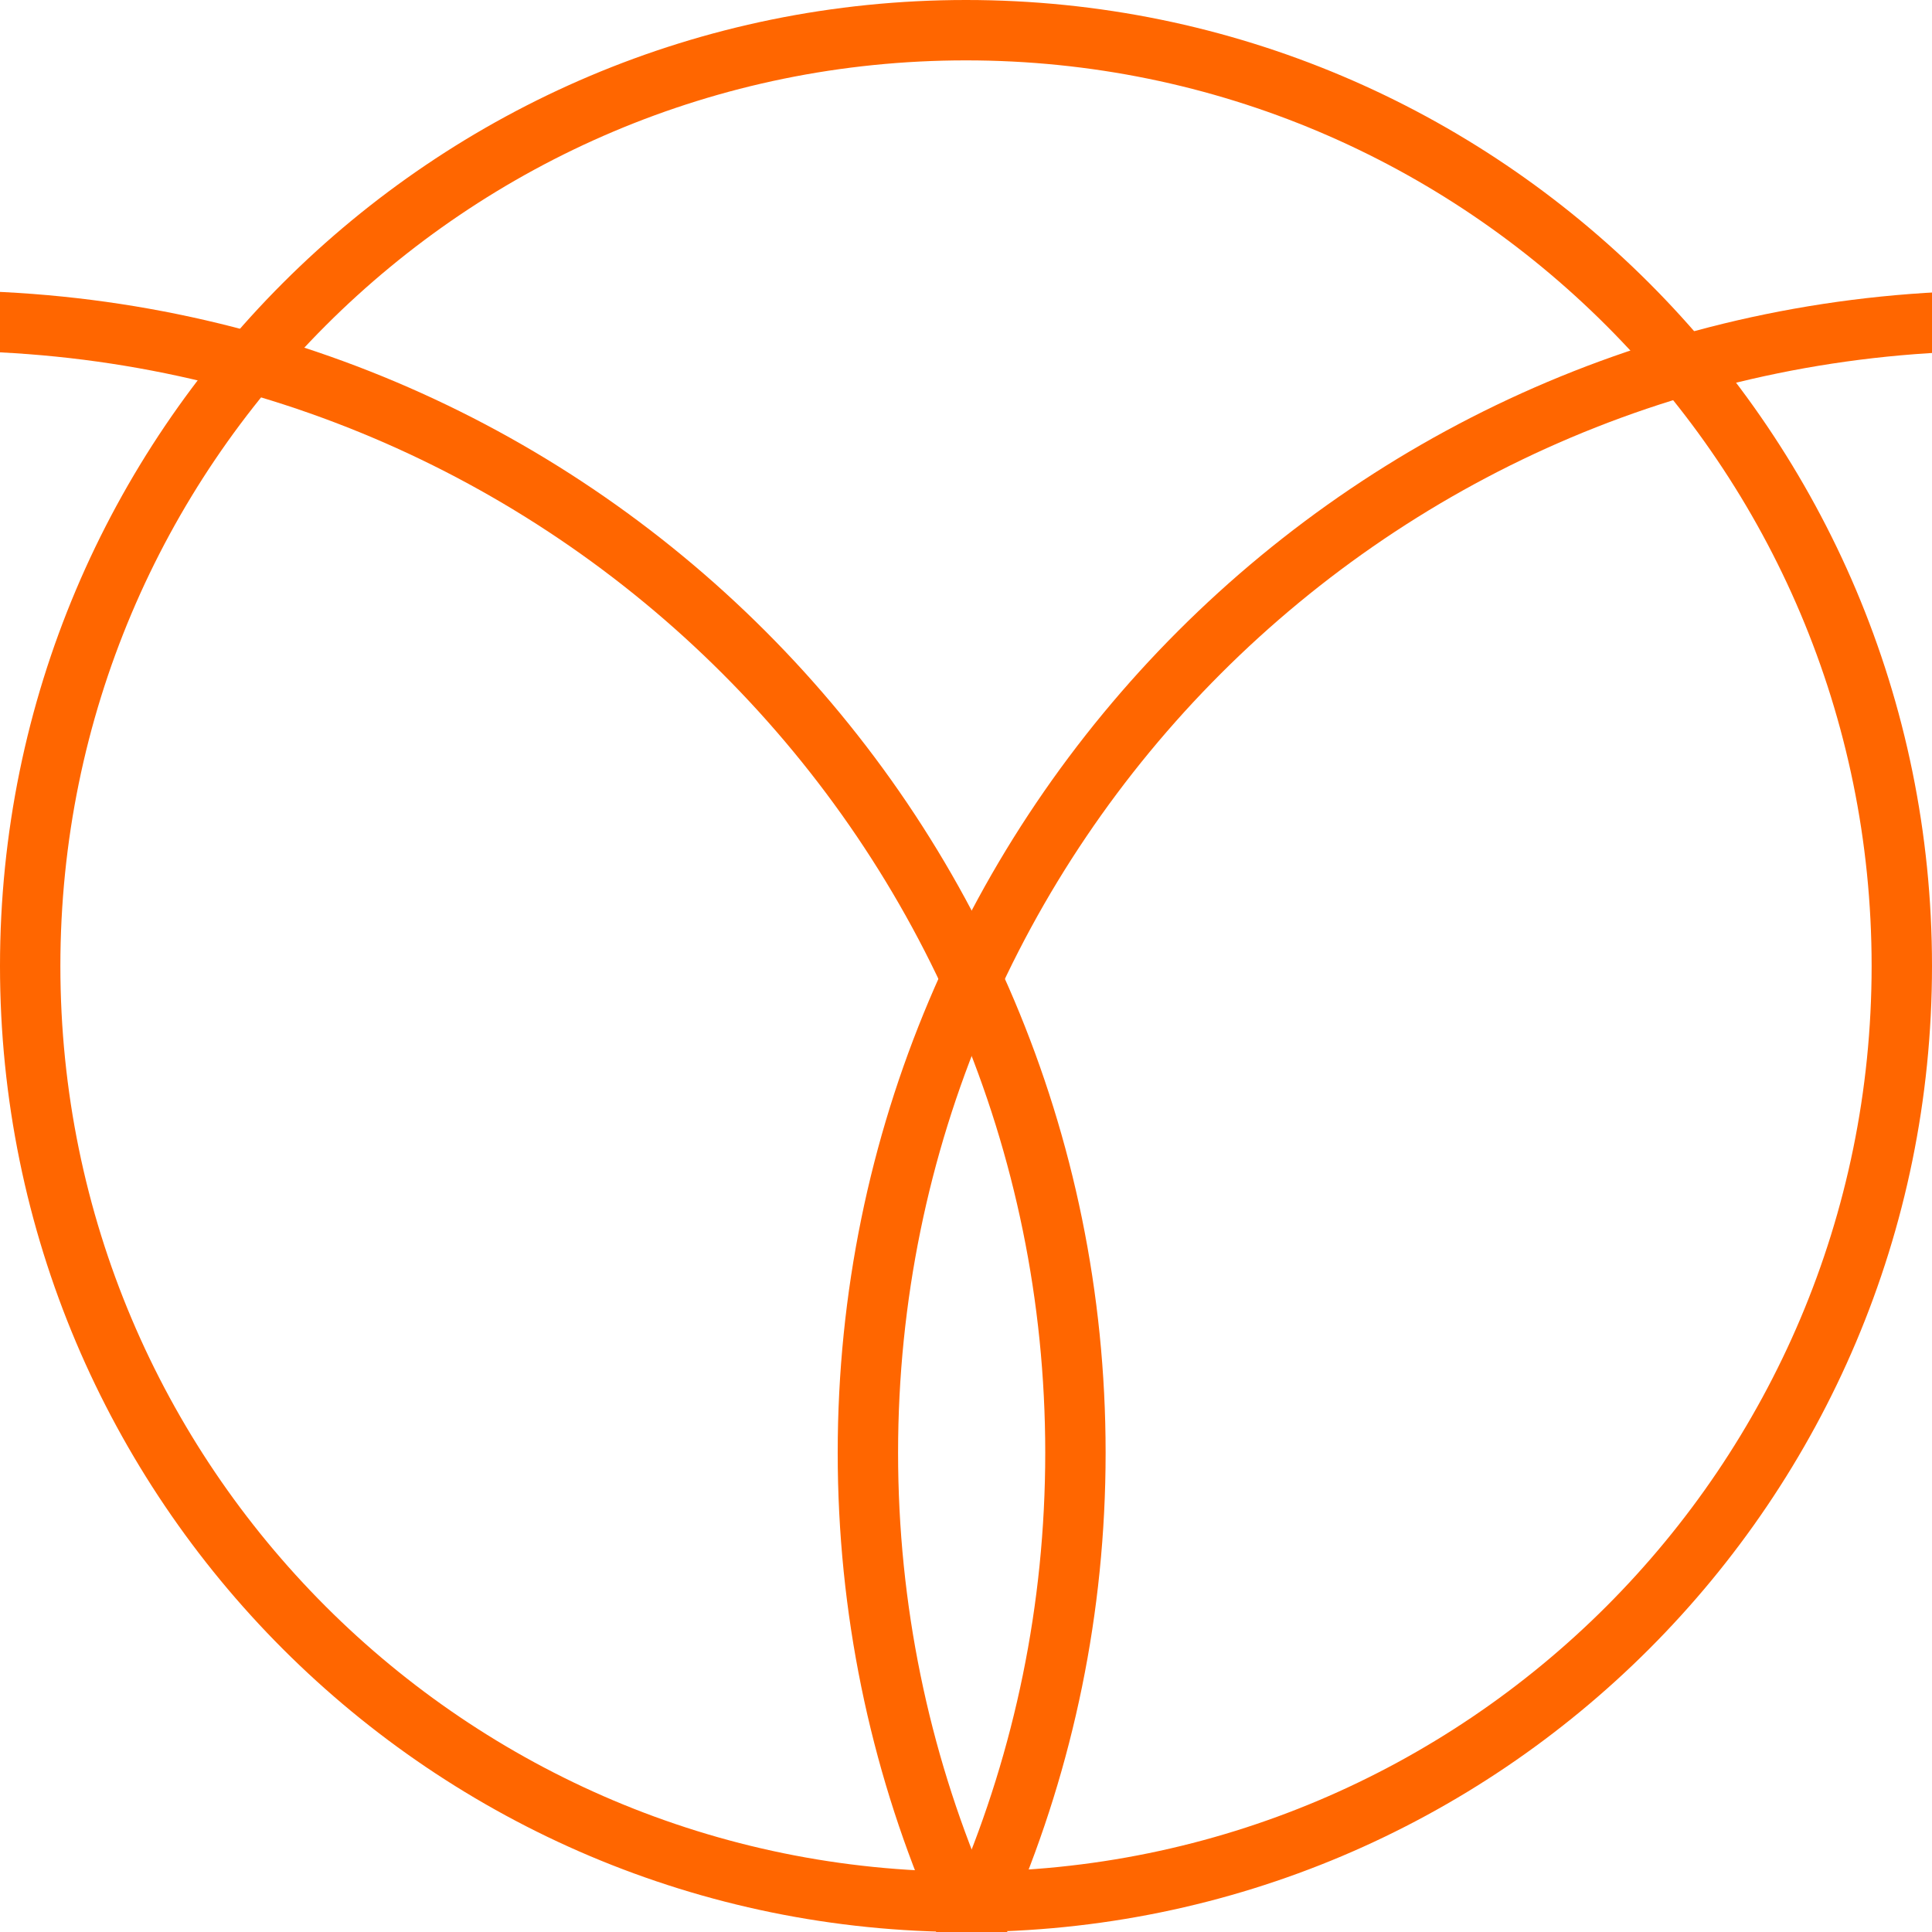
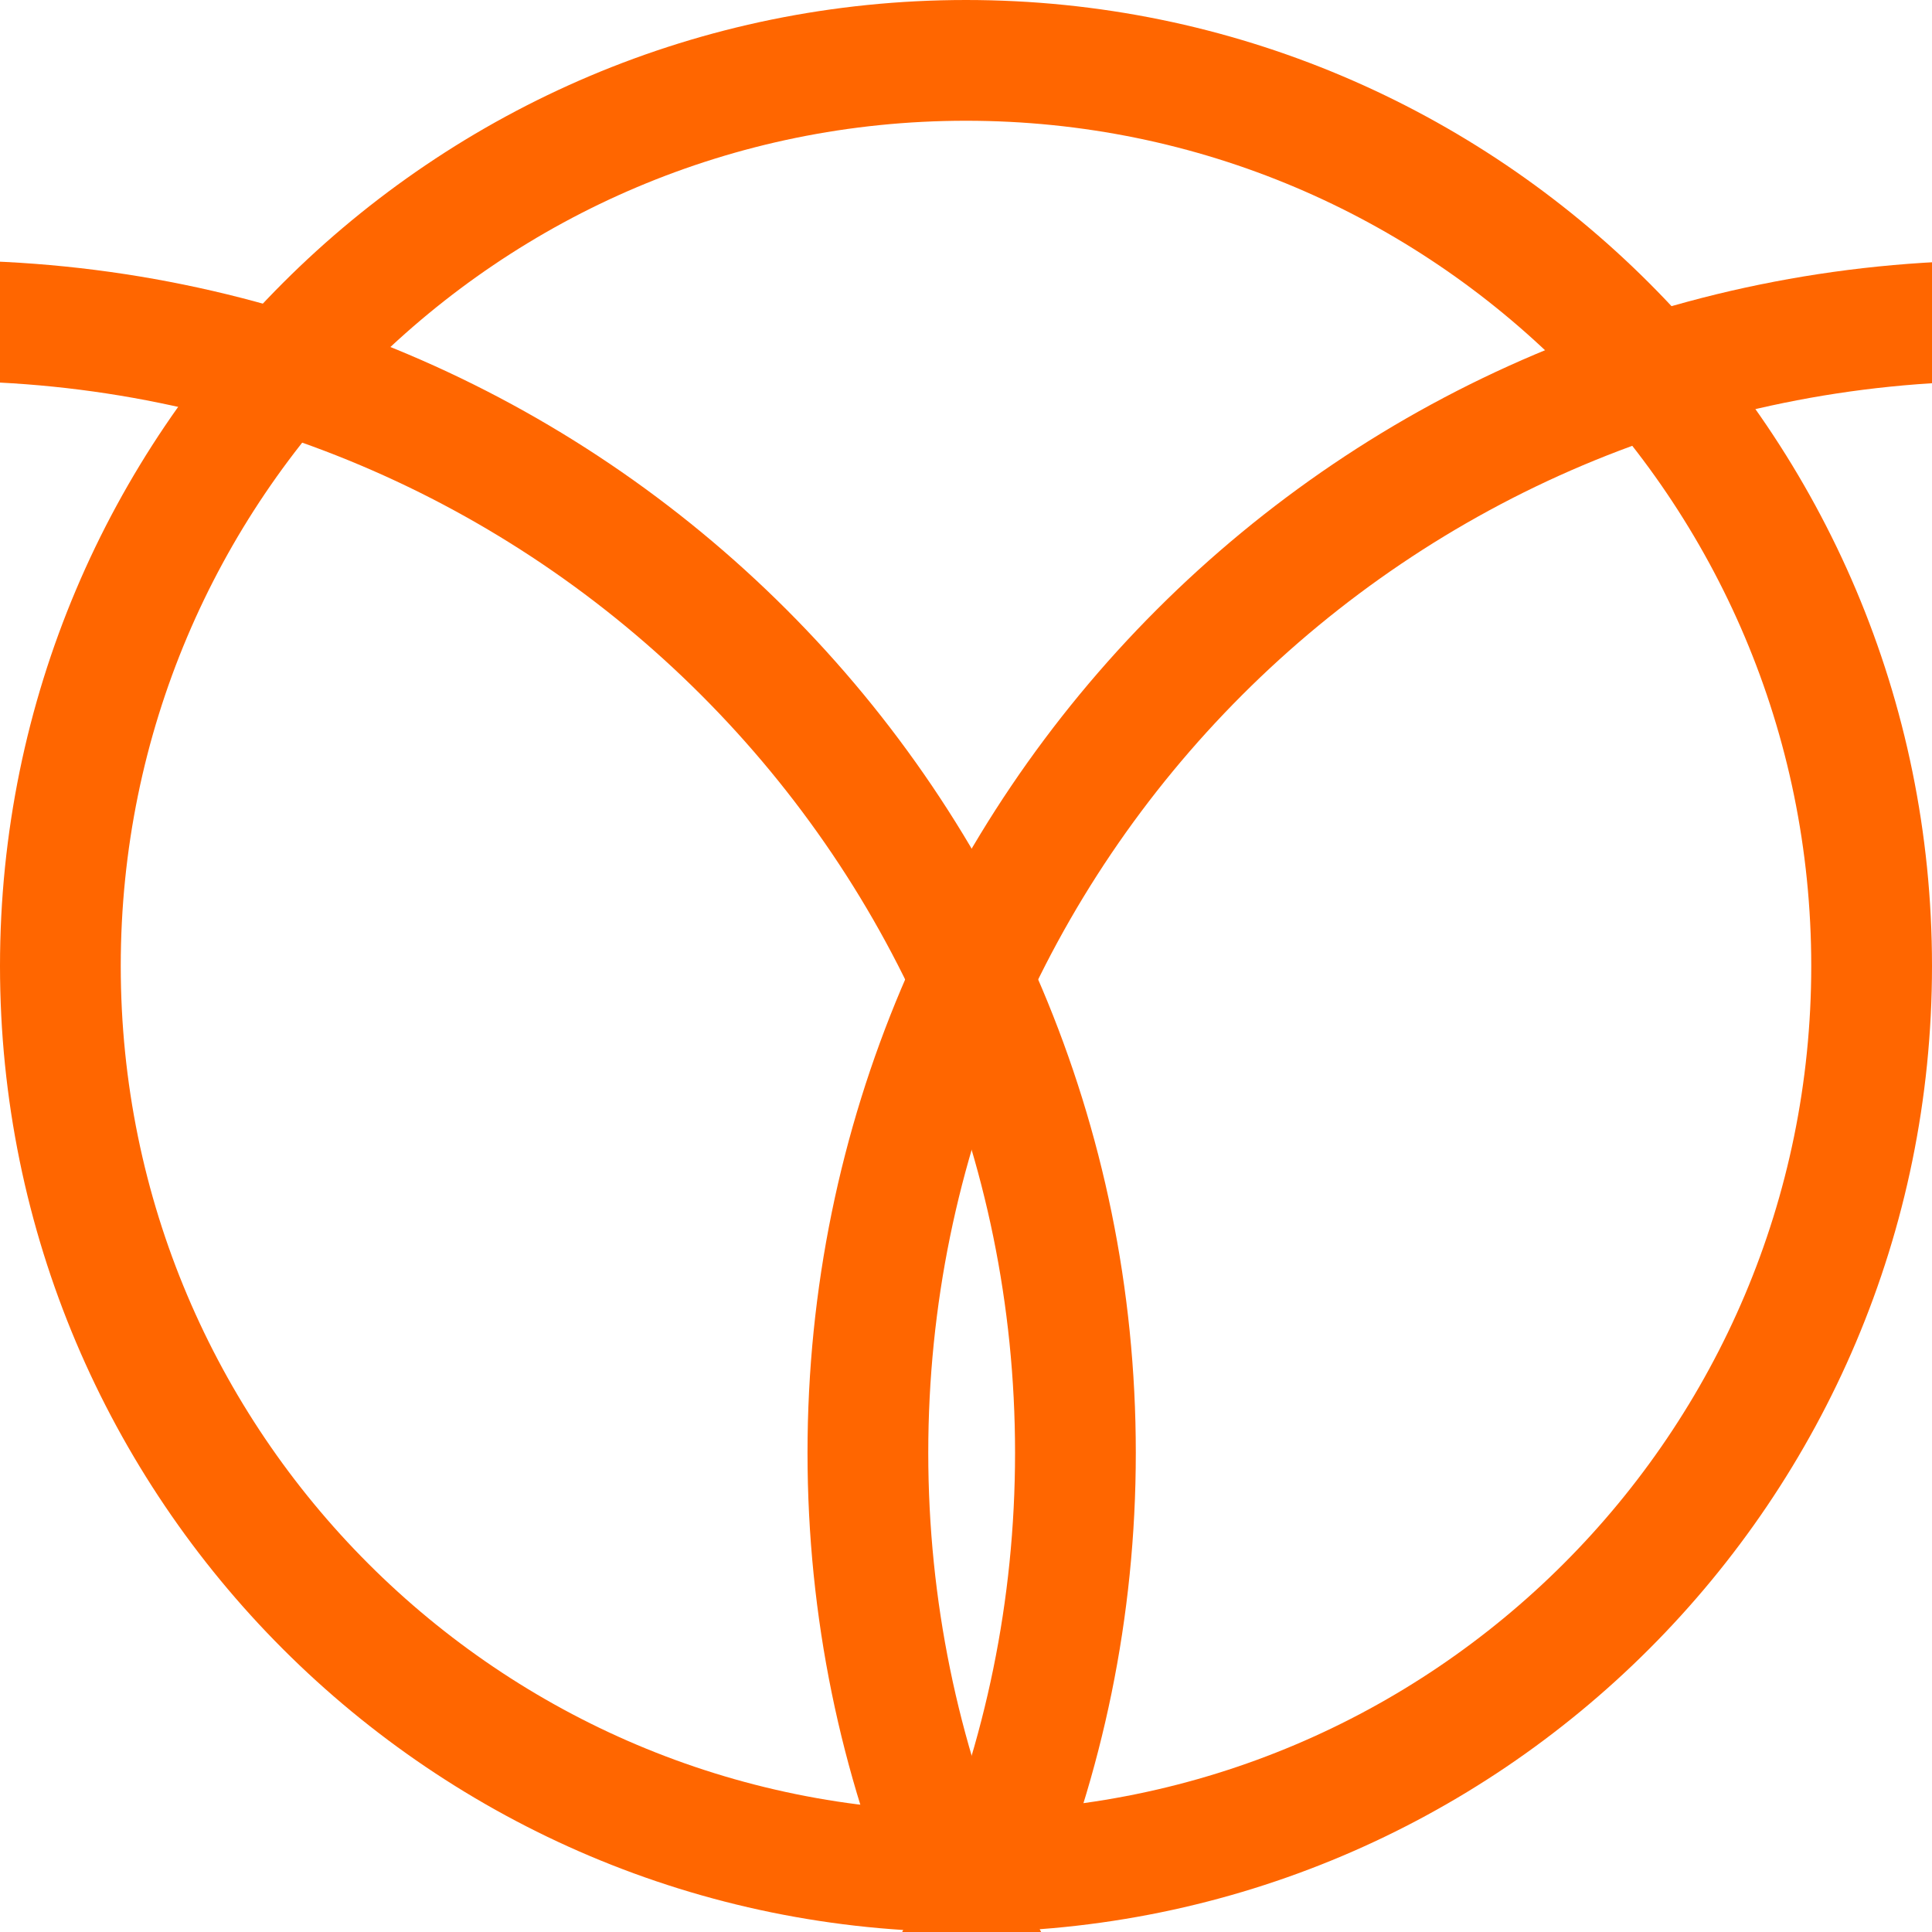
<svg xmlns="http://www.w3.org/2000/svg" viewBox="0 0 512 512" stroke="#f60">
-   <circle cx="256" cy="256" r="248" fill-opacity="0" stroke-width="16" />
-   <circle cx="530" cy="385" r="300" fill-opacity="0" stroke-width="16" />
-   <circle cx="-15" cy="385" r="300" fill-opacity="0" stroke-width="16" />
+   <circle cx="256" cy="256" r="240" fill-opacity="0" stroke-width="32" />
+   <circle cx="530" cy="385" r="300" fill-opacity="0" stroke-width="32" />
+   <circle cx="-15" cy="385" r="300" fill-opacity="0" stroke-width="32" />
</svg>
